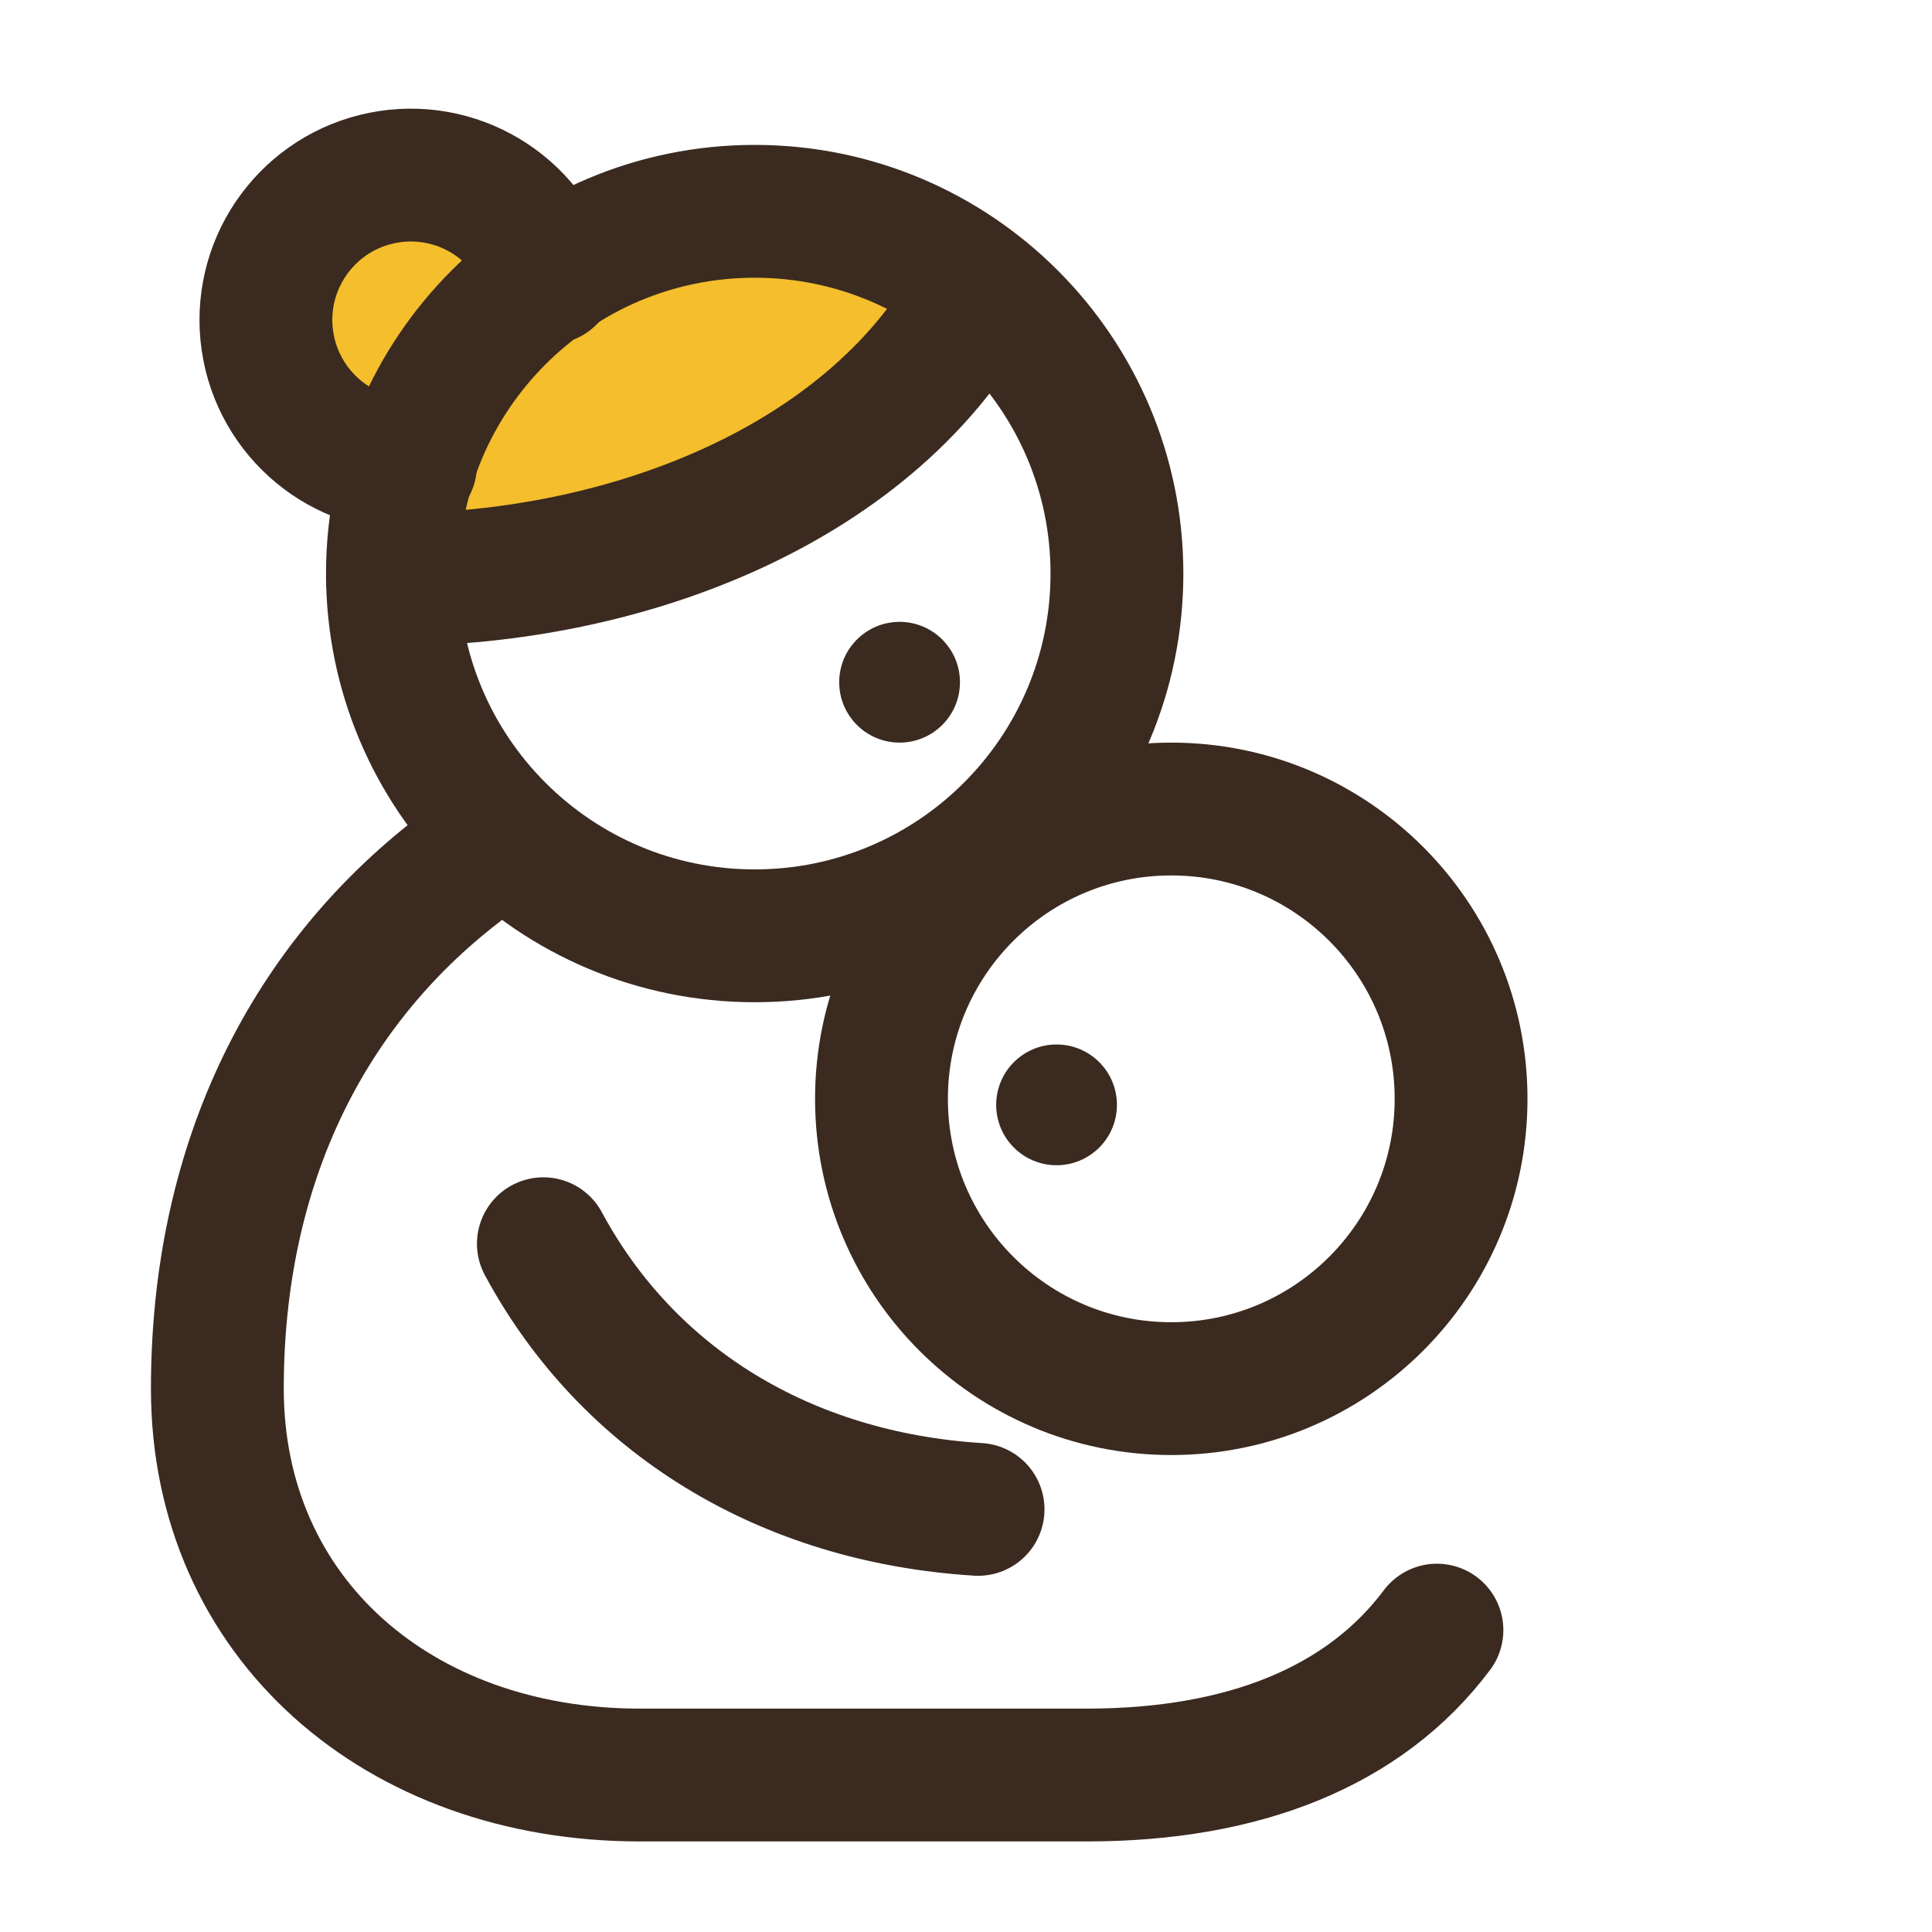
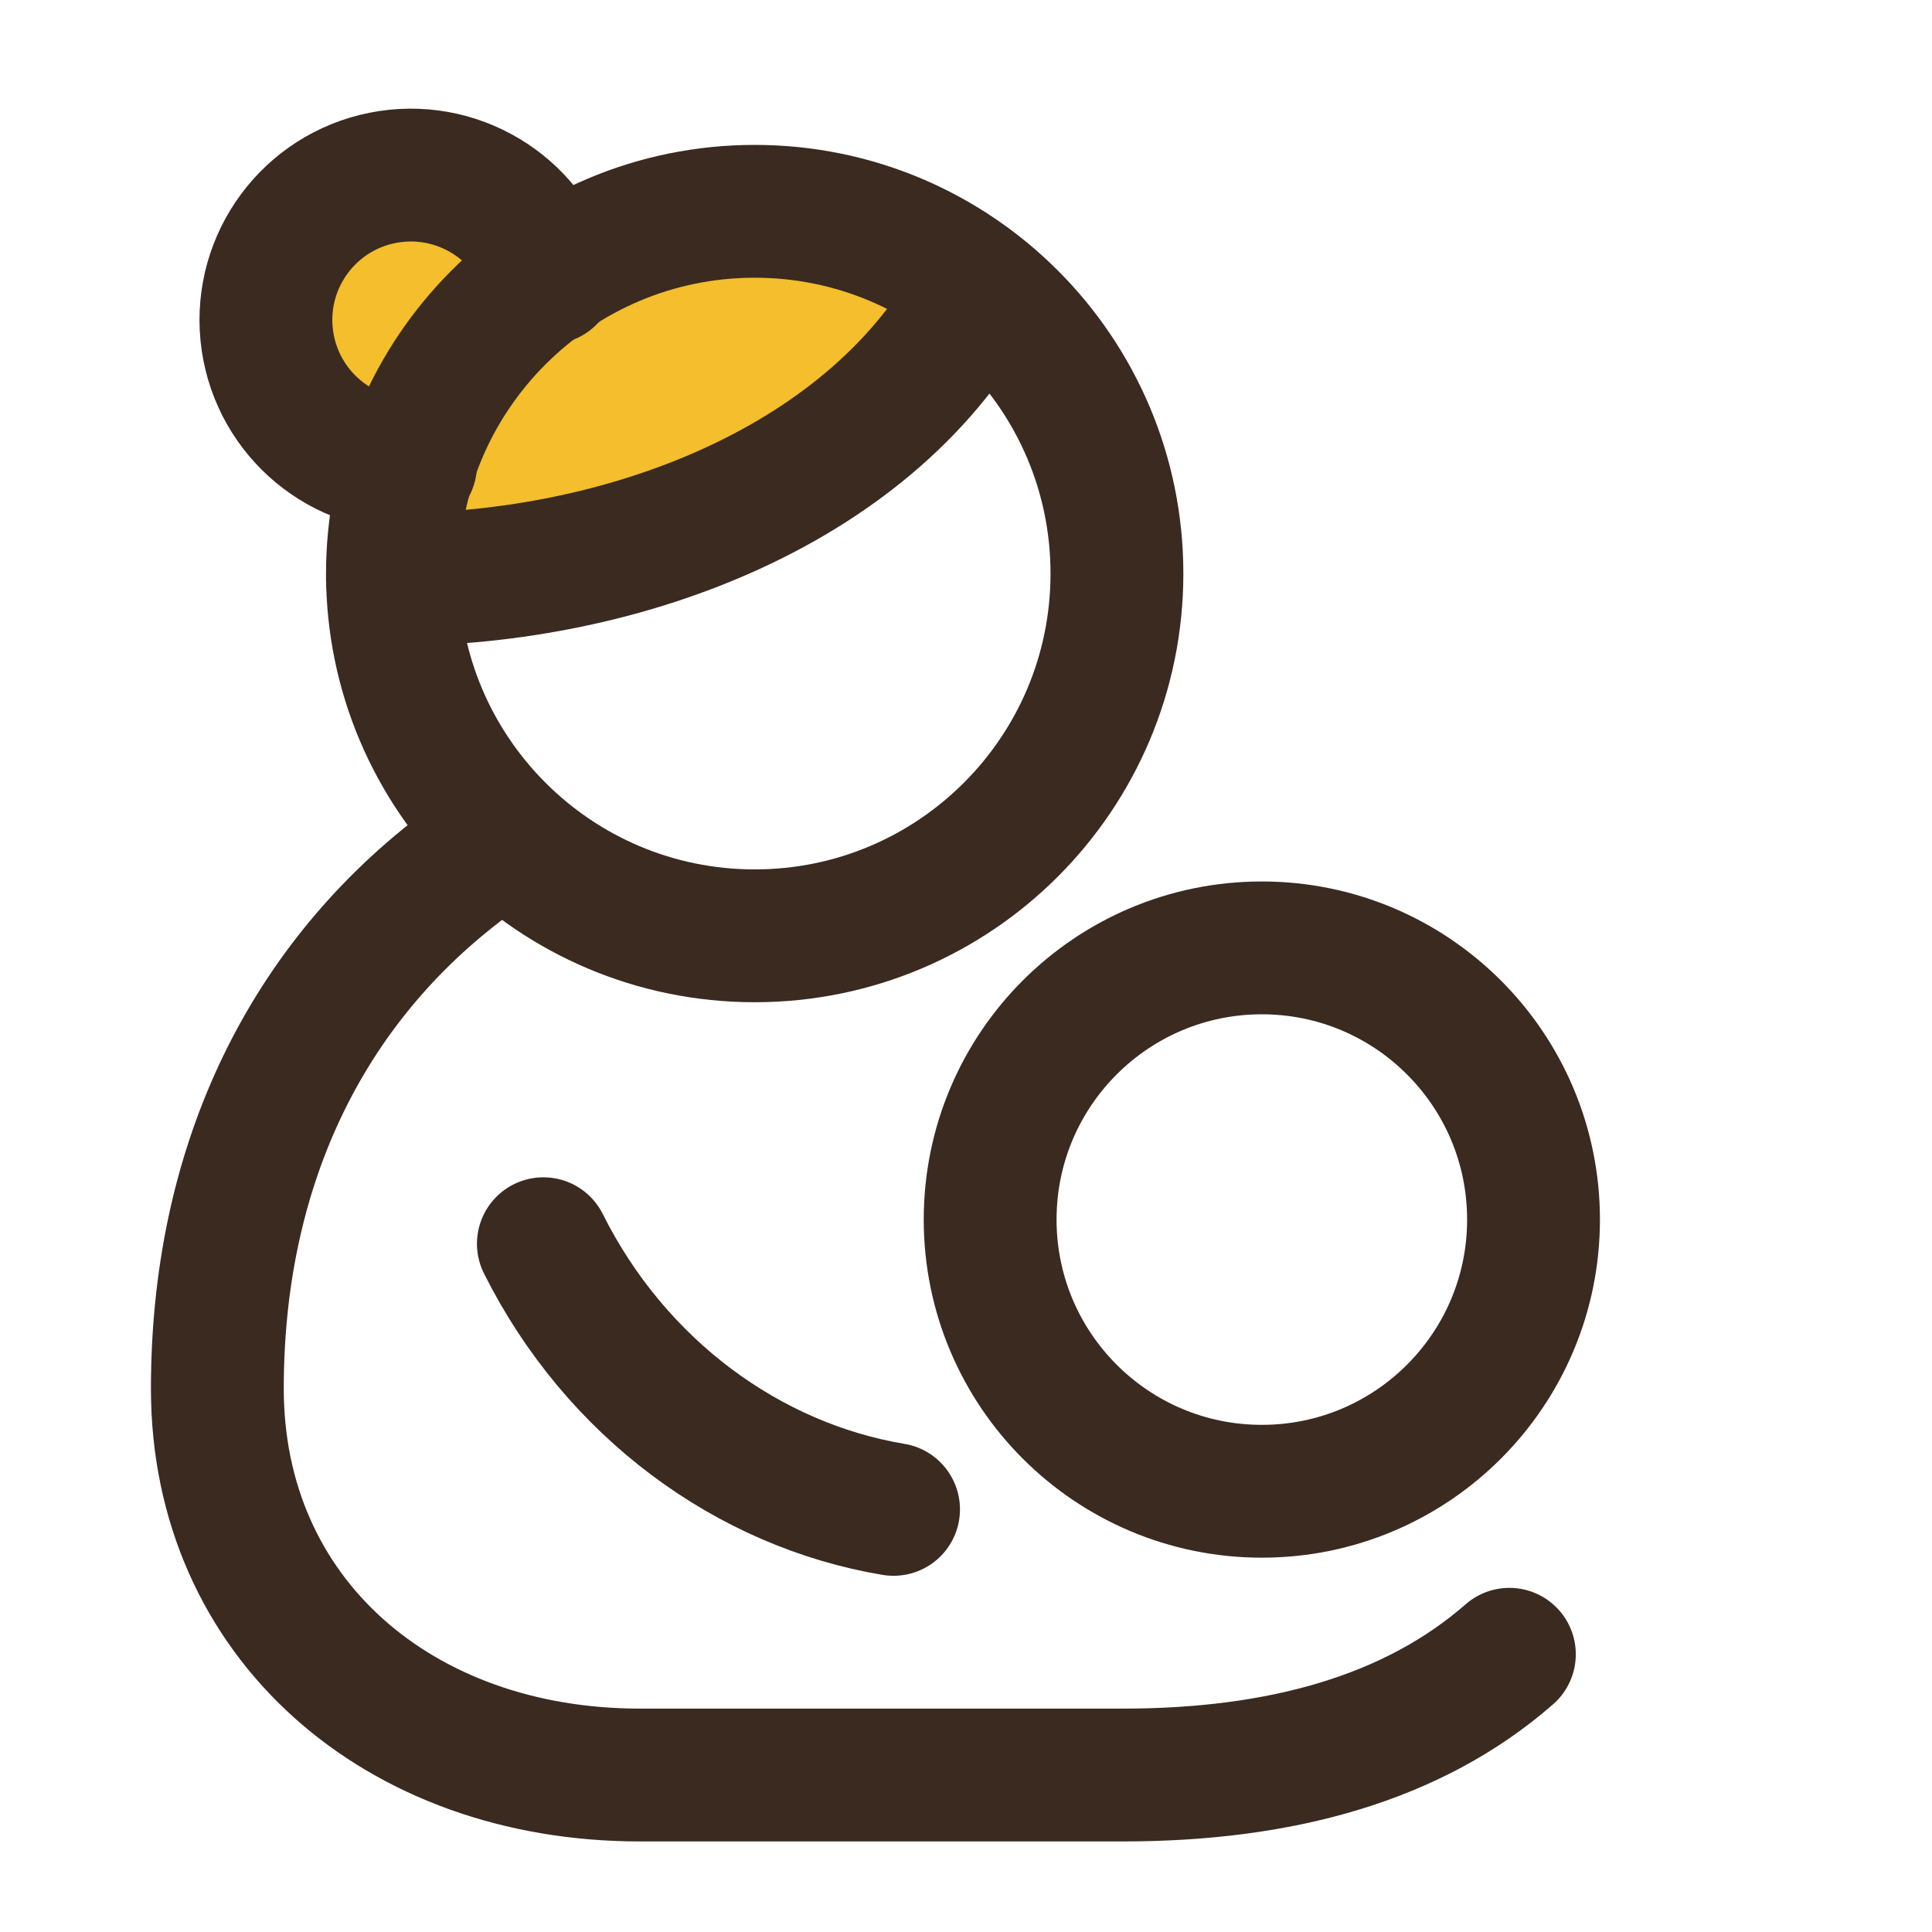
<svg xmlns="http://www.w3.org/2000/svg" viewBox="0 0 32 32" width="24" height="24">
  <path d="M6.5 9.6C10.4 9.6 14.5 8 16.2 4.8A6 6 0 0 0 6.5 9.6Z" fill="#F4BE2C" />
  <path d="M9.1 4.6A2.4 2.4 0 1 0 6.8 7.7A6 6 0 0 1 9.1 4.6Z" fill="#F4BE2C" />
  <path d="M6.5 9.5A6 6 0 1 0 18.5 9.5A6 6 0 1 0 6.5 9.5Z" fill="none" stroke="#3A2A20" stroke-width="2.2" stroke-linecap="round" stroke-linejoin="round" />
  <path d="M9.1 4.6A2.4 2.4 0 1 0 6.8 7.7" fill="none" stroke="#3A2A20" stroke-width="2.2" stroke-linecap="round" stroke-linejoin="round" />
-   <path d="M14.6 18.2A4.8 4.8 0 1 0 24.2 18.2A4.8 4.8 0 1 0 14.6 18.2Z" fill="none" stroke="#3A2A20" stroke-width="2.2" stroke-linecap="round" stroke-linejoin="round" />
-   <path d="M7.6 14.4C5 16.4 3.6 19.4 3.6 23C3.6 26.8 6.6 29.4 10.6 29.4H18C20.6 29.4 22.6 28.6 23.8 27" fill="none" stroke="#3A2A20" stroke-width="2.2" stroke-linecap="round" stroke-linejoin="round" />
+   <path d="M16.4 20.2A4.5 4.5 0 1 0 25.4 20.2A4.5 4.5 0 1 0 16.4 20.2Z" fill="none" stroke="#3A2A20" stroke-width="2.2" stroke-linecap="round" stroke-linejoin="round" />
+   <path d="M7.6 14.4C5 16.4 3.6 19.4 3.6 23C3.6 26.8 6.6 29.4 10.6 29.4H18.6C21.2 29.4 23.4 28.8 25 27.4" fill="none" stroke="#3A2A20" stroke-width="2.2" stroke-linecap="round" stroke-linejoin="round" />
  <path d="M6.5 9.6C10.4 9.6 14.5 8 16.2 4.8" fill="none" stroke="#3A2A20" stroke-width="2.2" stroke-linecap="round" stroke-linejoin="round" />
-   <path d="M9 20.6C10.4 23.2 13 24.8 16.2 25" fill="none" stroke="#3A2A20" stroke-width="2.2" stroke-linecap="round" stroke-linejoin="round" />
-   <path d="M13.9 11.3A1.0 1.0 0 1 0 15.9 11.3A1.0 1.0 0 1 0 13.9 11.3Z" fill="#3A2A20" />
-   <path d="M16.5 18.3A1.0 1.0 0 1 0 18.5 18.3A1.0 1.0 0 1 0 16.5 18.3Z" fill="#3A2A20" />
+   <path d="M9 20.6C10.2 23 12.4 24.6 14.8 25" fill="none" stroke="#3A2A20" stroke-width="2.2" stroke-linecap="round" stroke-linejoin="round" />
</svg>
